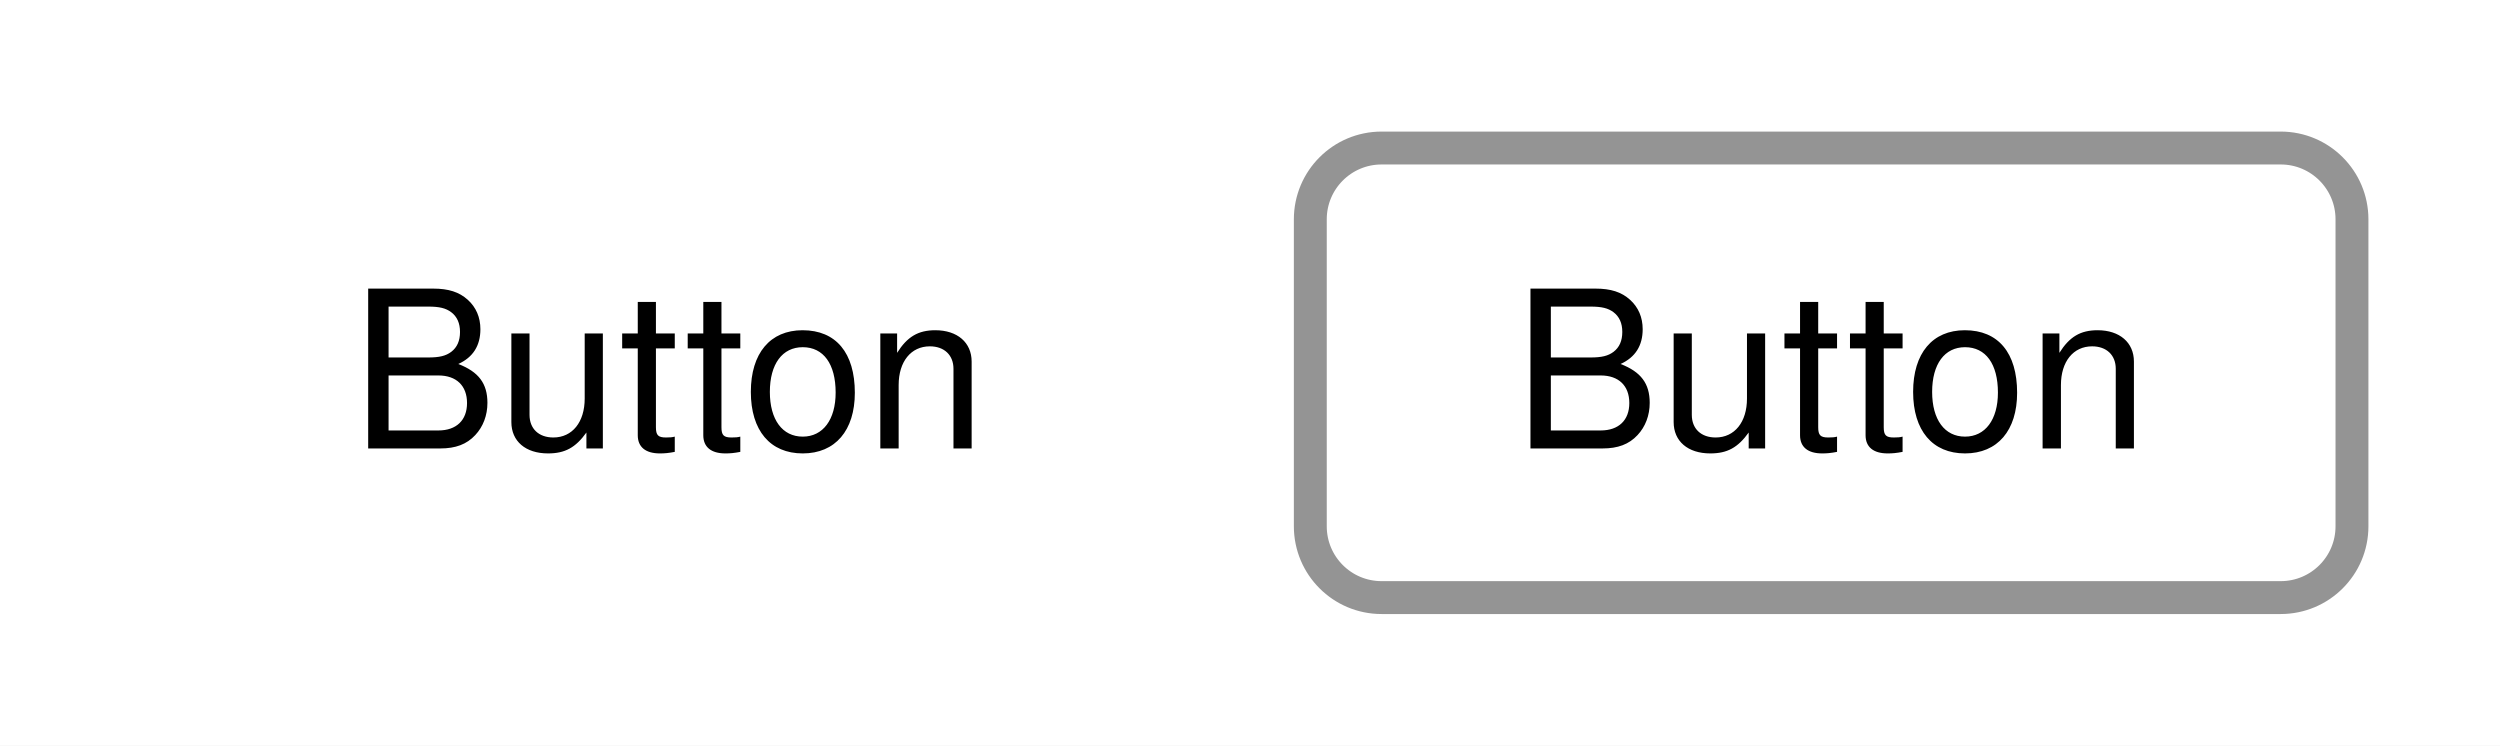
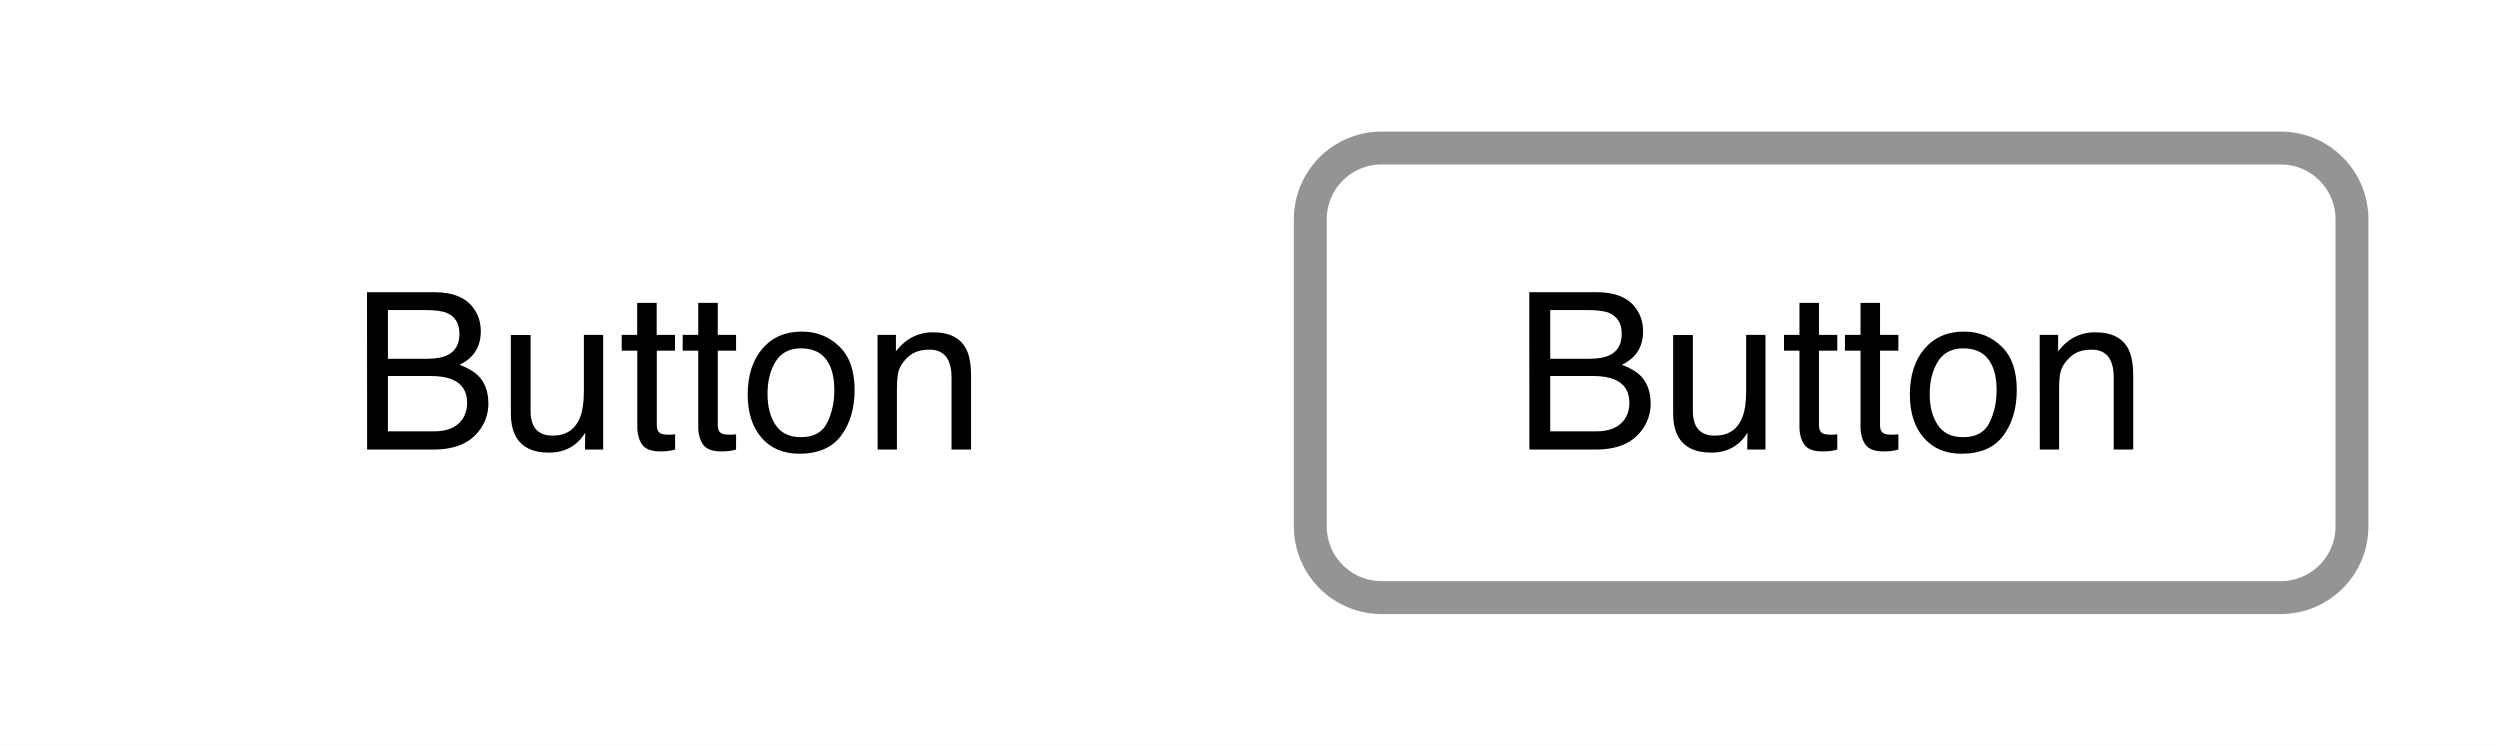
- <svg xmlns="http://www.w3.org/2000/svg" role="image img" width="228" height="68" viewBox="0 0 228 68" fill="none">
-   <rect width="228" height="68" fill="white" />
-   <text fill="black" style="white-space: pre" font-family="Helvetica" font-size="20">
-     <tspan x="32" y="40.899">Button</tspan>
-   </text>
+ <svg xmlns="http://www.w3.org/2000/svg" role="img" width="228" height="68" viewBox="0 0 228 68" fill="none">
+   <rect width="228" height="68" fill="#fff" />
+   <path d="M38.91 32.72q1.23 0 1.92-.34 1.07-.54 1.07-1.94t-1.14-1.9q-.64-.26-1.91-.26h-3.47v4.44zm.66 6.62q1.79 0 2.55-1.04.48-.65.48-1.58 0-1.56-1.4-2.13-.74-.3-1.96-.3h-3.86v5.05zm-6.1-12.69h6.17q2.52 0 3.58 1.5.63.9.63 2.06 0 1.36-.78 2.22-.4.46-1.15.84 1.1.42 1.65.95.97.94.97 2.59a4 4 0 0 1-.87 2.51Q42.37 41 39.54 41h-6.06zm14.92 3.9v6.93q0 .8.25 1.31.47.94 1.75.94 1.84 0 2.5-1.64.36-.88.36-2.41v-5.14h1.76V41h-1.66l.02-1.54a4 4 0 0 1-.85 1q-1 .82-2.44.82-2.24 0-3.05-1.5-.44-.8-.44-2.13v-7.1zm9.72-2.93h1.78v2.92h1.67v1.44H59.9v6.82q0 .55.37.74.2.1.69.1h.27q.15 0 .34-.03V41q-.3.09-.63.13t-.7.04q-1.24 0-1.68-.63t-.44-1.64v-6.92H56.7v-1.44h1.41zm5.57 0h1.78v2.92h1.67v1.44h-1.67v6.82q0 .55.37.74.2.1.68.1h.27q.15 0 .35-.03V41q-.3.09-.64.13-.32.04-.7.04-1.23 0-1.67-.63t-.44-1.64v-6.92h-1.42v-1.44h1.42zm9.37 12.25q1.74 0 2.39-1.32.65-1.33.65-2.95 0-1.47-.47-2.38-.74-1.45-2.56-1.45-1.6 0-2.34 1.23T70 35.97q0 1.67.73 2.78.73 1.12 2.33 1.12m.06-9.63q2.03 0 3.42 1.35 1.4 1.34 1.4 3.96 0 2.53-1.23 4.18t-3.82 1.65q-2.16 0-3.43-1.45-1.27-1.47-1.27-3.93 0-2.64 1.34-4.2t3.6-1.56m6.9.3h1.68v1.49q.74-.92 1.57-1.32a4 4 0 0 1 1.85-.4q2.22 0 3 1.55.43.85.43 2.43V41h-1.78v-6.6q0-.95-.29-1.53-.47-.98-1.7-.98-.62 0-1.02.13-.73.21-1.27.86-.44.51-.58 1.07-.12.55-.12 1.57V41h-1.76z" fill="#000" />
  <rect x="119.5" y="13.5" width="95" height="41" rx="6.5" stroke="#949494" stroke-width="3" />
-   <text fill="black" style="white-space: pre" font-family="Helvetica" font-size="20">
-     <tspan x="138" y="40.899">Button</tspan>
-   </text>
+   <path d="M144.91 32.72q1.23 0 1.92-.34 1.07-.54 1.07-1.94t-1.14-1.9q-.64-.26-1.91-.26h-3.47v4.44zm.66 6.62q1.78 0 2.55-1.04.48-.65.48-1.58 0-1.56-1.4-2.13-.74-.3-1.96-.3h-3.86v5.05zm-6.1-12.69h6.17q2.52 0 3.58 1.5.63.9.63 2.06 0 1.36-.78 2.22-.4.46-1.15.84 1.1.42 1.65.95.97.94.97 2.59 0 1.39-.87 2.51-1.3 1.68-4.13 1.68h-6.06zm14.92 3.9v6.93q0 .8.25 1.31.47.94 1.75.94 1.83 0 2.5-1.64.36-.88.36-2.41v-5.14h1.76V41h-1.66l.02-1.54a4 4 0 0 1-.85 1q-1 .82-2.44.82-2.24 0-3.05-1.5-.44-.8-.44-2.13v-7.1zm9.72-2.93h1.78v2.92h1.67v1.44h-1.67v6.82q0 .55.37.74.2.1.69.1h.27q.14 0 .34-.03V41q-.3.09-.63.13a6 6 0 0 1-.7.04q-1.24 0-1.68-.63t-.44-1.64v-6.92h-1.41v-1.44h1.41zm5.57 0h1.78v2.92h1.67v1.44h-1.67v6.82q0 .55.37.74.2.1.68.1h.28q.14 0 .34-.03V41q-.3.09-.64.13a6 6 0 0 1-.7.04q-1.23 0-1.67-.63t-.44-1.64v-6.92h-1.42v-1.44h1.42zm9.37 12.25q1.74 0 2.39-1.32.65-1.33.65-2.95 0-1.47-.47-2.38-.74-1.45-2.56-1.45-1.6 0-2.34 1.23t-.73 2.97q0 1.67.73 2.78.73 1.12 2.33 1.12m.06-9.63q2.03 0 3.42 1.35 1.4 1.34 1.4 3.96 0 2.53-1.23 4.18t-3.82 1.65q-2.16 0-3.43-1.45-1.27-1.47-1.27-3.93 0-2.64 1.34-4.2t3.6-1.56m6.9.3h1.68v1.49q.74-.92 1.57-1.32a4 4 0 0 1 1.85-.4q2.22 0 3 1.55.43.85.43 2.43V41h-1.78v-6.6q0-.95-.29-1.53-.47-.98-1.7-.98-.62 0-1.02.13-.72.21-1.27.86-.44.51-.58 1.07-.12.55-.12 1.57V41h-1.76z" fill="#000" />
</svg>
